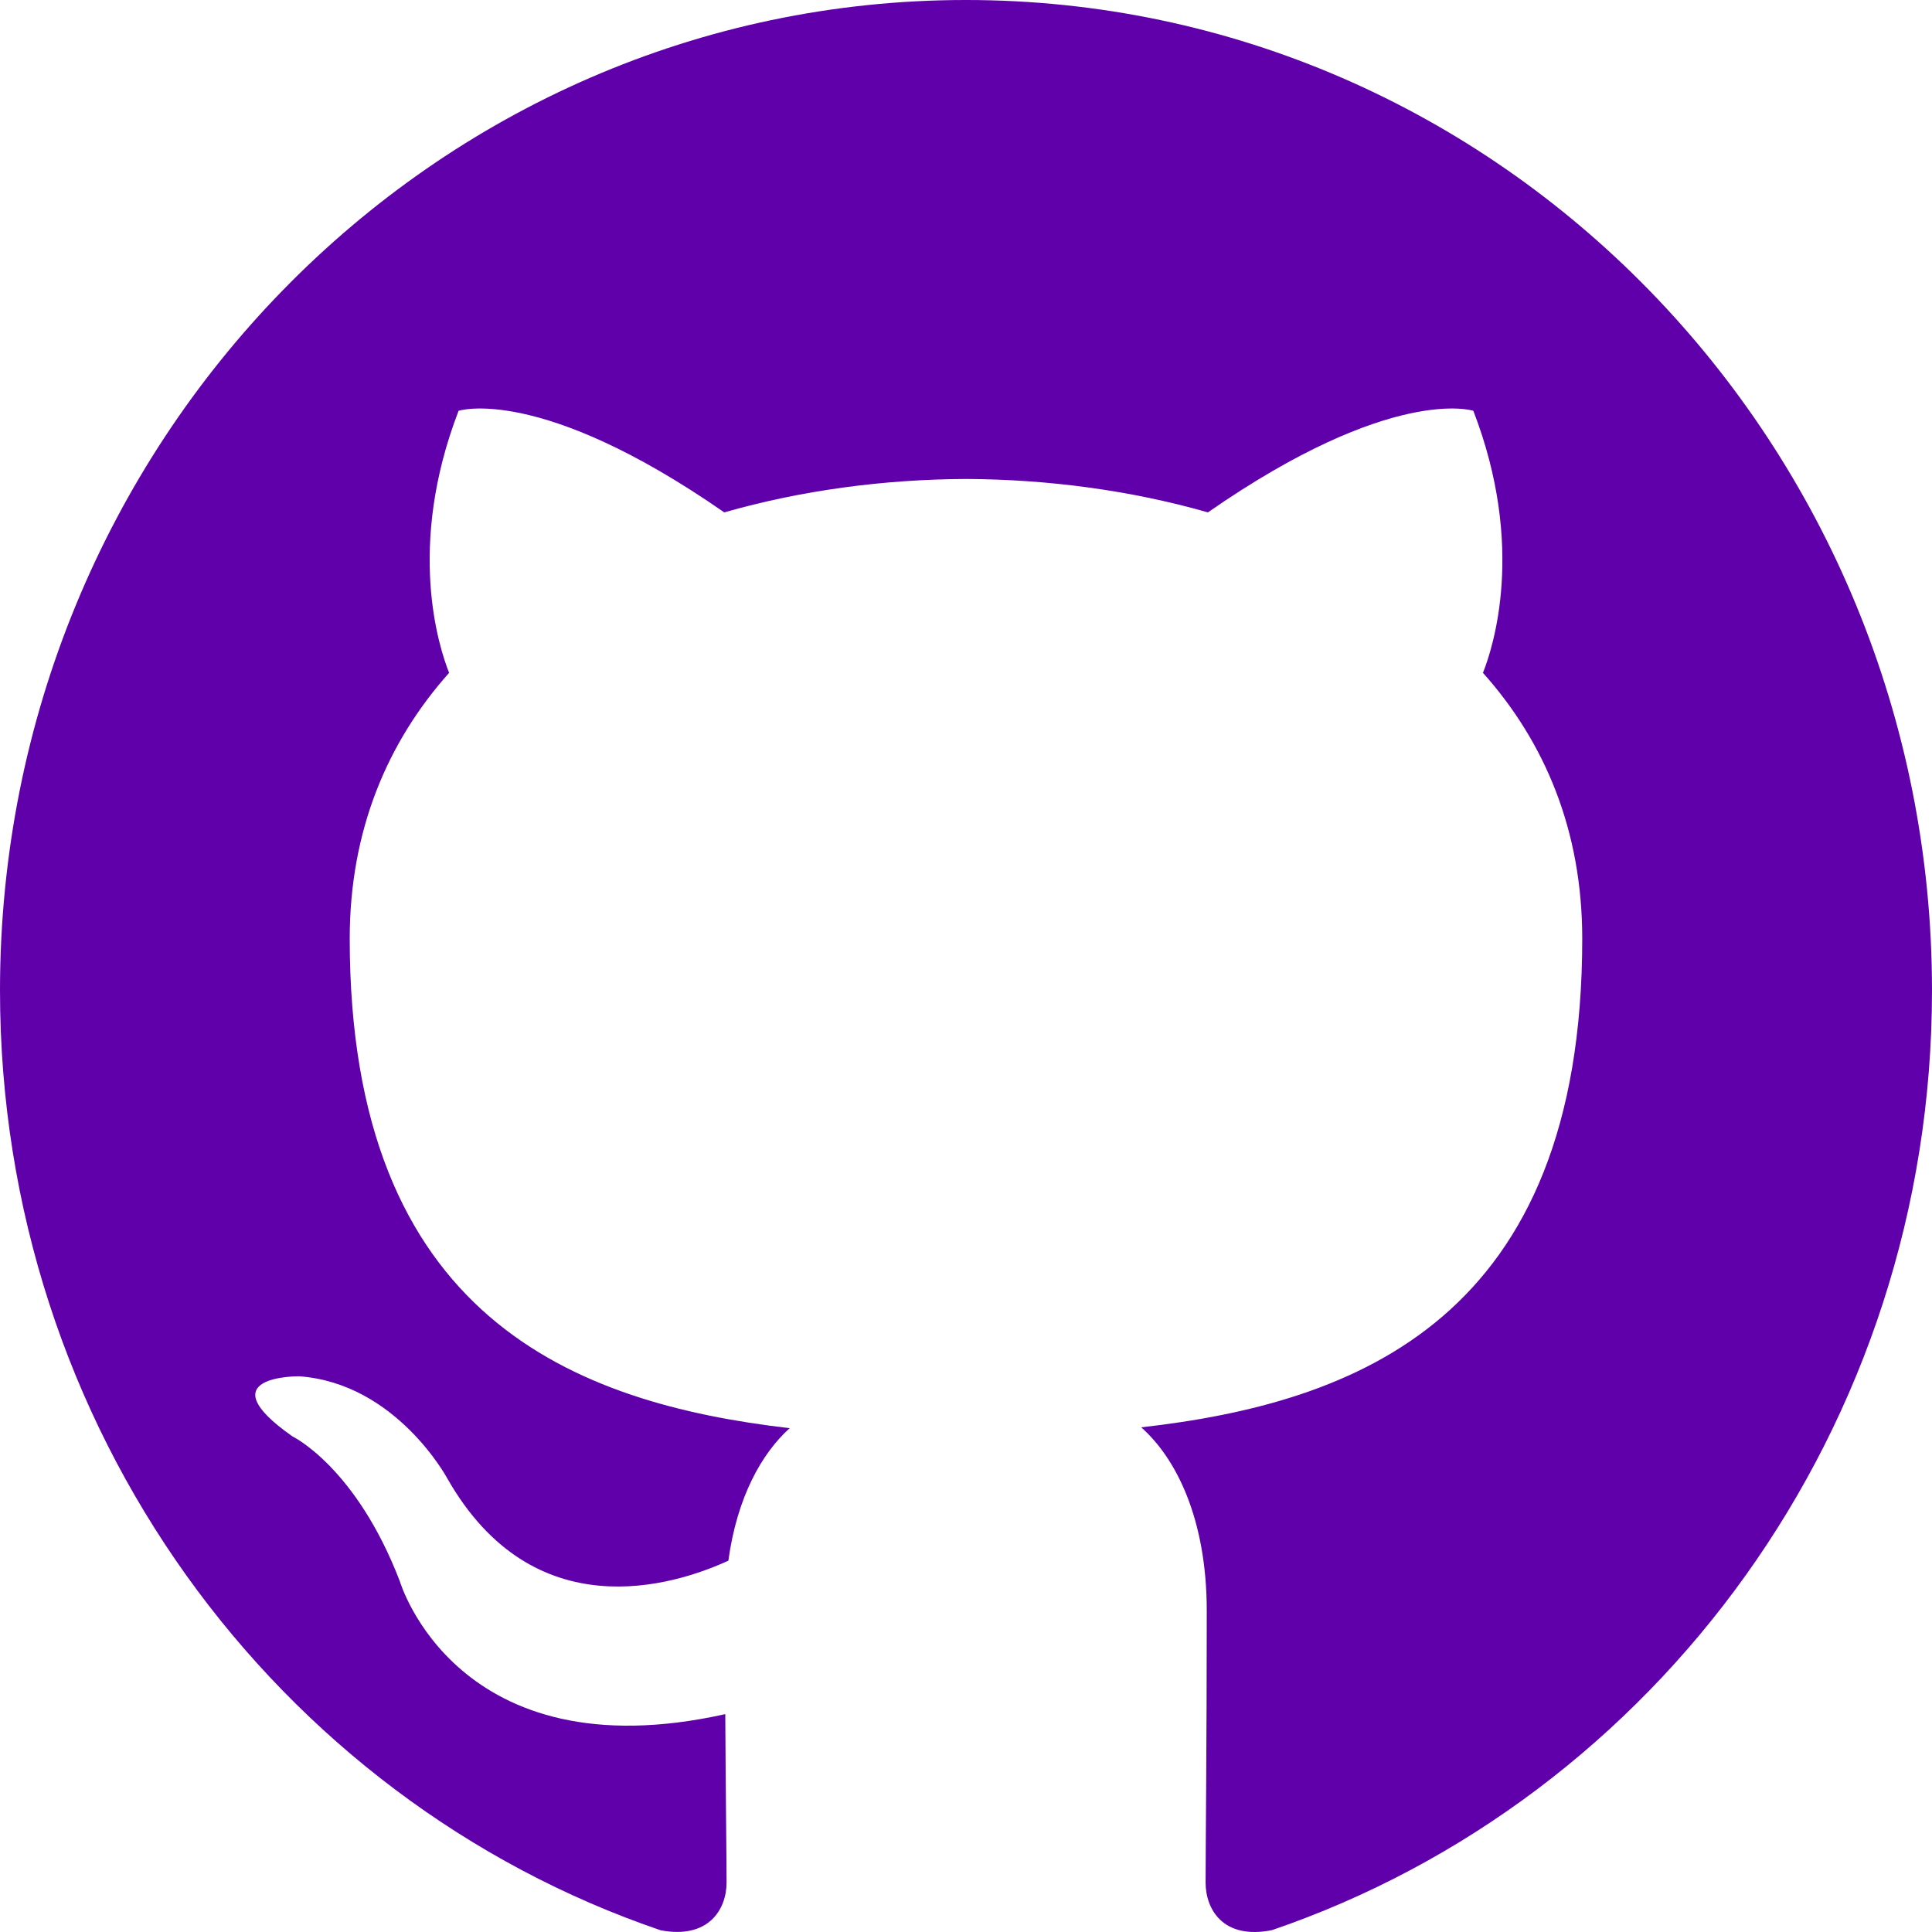
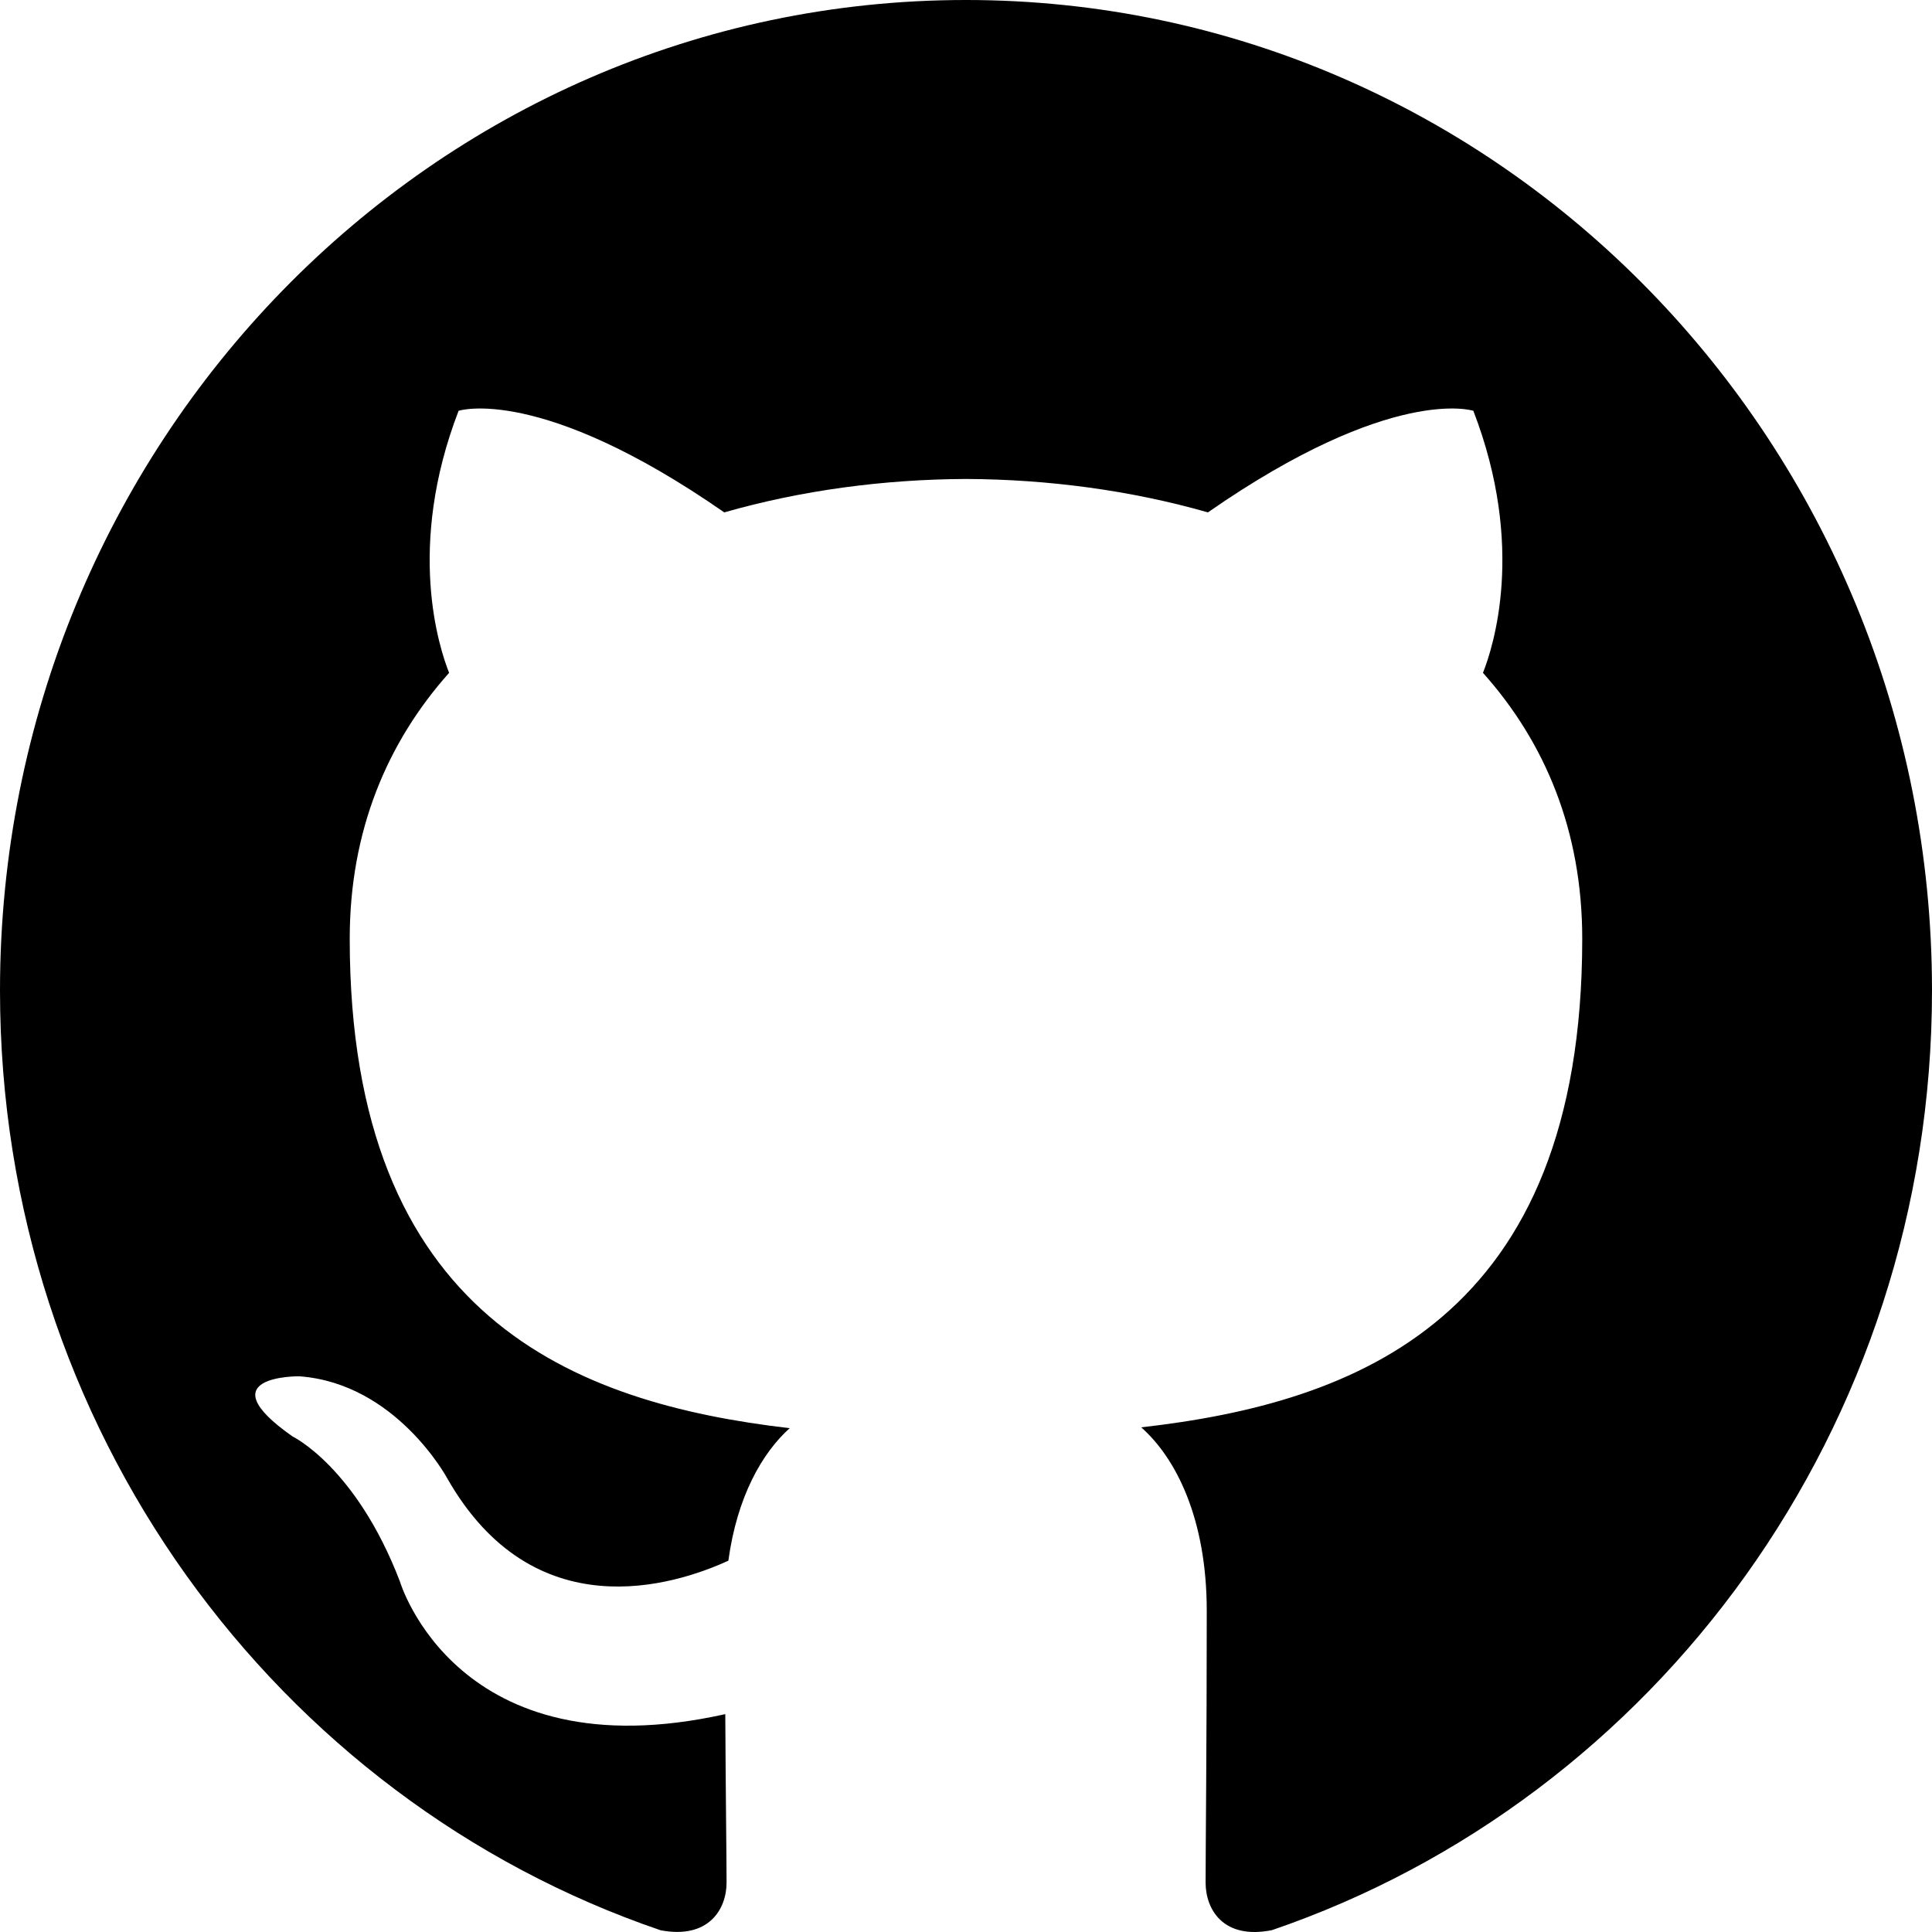
<svg xmlns="http://www.w3.org/2000/svg" width="57" height="57" viewBox="0 0 57 57" fill="none">
-   <path fill-rule="evenodd" clip-rule="evenodd" d="M28.498 0C12.76 0 0 13.084 0 29.223C0 42.134 8.164 53.087 19.49 56.949C20.917 57.219 21.436 56.319 21.436 55.542C21.436 54.85 21.411 53.013 21.398 50.572C13.47 52.34 11.797 46.654 11.797 46.654C10.501 43.279 8.633 42.381 8.633 42.381C6.045 40.569 8.829 40.605 8.829 40.605C11.689 40.812 13.195 43.615 13.195 43.615C15.736 48.081 19.866 46.788 21.489 46.045C21.747 44.153 22.485 42.868 23.298 42.136C16.971 41.399 10.318 38.892 10.318 27.695C10.318 24.503 11.428 21.895 13.25 19.851C12.959 19.116 11.979 16.145 13.53 12.12C13.53 12.12 15.923 11.334 21.368 15.117C23.64 14.466 26.079 14.141 28.503 14.131C30.923 14.142 33.362 14.466 35.637 15.117C41.08 11.334 43.468 12.12 43.468 12.12C45.023 16.145 44.044 19.116 43.752 19.851C45.579 21.895 46.681 24.503 46.681 27.695C46.681 38.918 40.018 41.391 33.669 42.111C34.691 43.014 35.603 44.801 35.603 47.528C35.603 51.432 35.569 54.583 35.569 55.541C35.569 56.325 36.081 57.235 37.528 56.945C48.842 53.075 57 42.13 57 29.223C57 13.084 44.24 0 28.498 0V0Z" fill="#6000AB" />
+   <path fill-rule="evenodd" clip-rule="evenodd" d="M28.498 0C12.76 0 0 13.084 0 29.223C0 42.134 8.164 53.087 19.49 56.949C20.917 57.219 21.436 56.319 21.436 55.542C21.436 54.85 21.411 53.013 21.398 50.572C13.47 52.34 11.797 46.654 11.797 46.654C10.501 43.279 8.633 42.381 8.633 42.381C6.045 40.569 8.829 40.605 8.829 40.605C11.689 40.812 13.195 43.615 13.195 43.615C15.736 48.081 19.866 46.788 21.489 46.045C21.747 44.153 22.485 42.868 23.298 42.136C16.971 41.399 10.318 38.892 10.318 27.695C10.318 24.503 11.428 21.895 13.25 19.851C12.959 19.116 11.979 16.145 13.53 12.12C13.53 12.12 15.923 11.334 21.368 15.117C23.64 14.466 26.079 14.141 28.503 14.131C30.923 14.142 33.362 14.466 35.637 15.117C41.08 11.334 43.468 12.12 43.468 12.12C45.023 16.145 44.044 19.116 43.752 19.851C45.579 21.895 46.681 24.503 46.681 27.695C46.681 38.918 40.018 41.391 33.669 42.111C34.691 43.014 35.603 44.801 35.603 47.528C35.603 51.432 35.569 54.583 35.569 55.541C35.569 56.325 36.081 57.235 37.528 56.945C48.842 53.075 57 42.13 57 29.223C57 13.084 44.24 0 28.498 0V0Z" fill="black" />
</svg>
